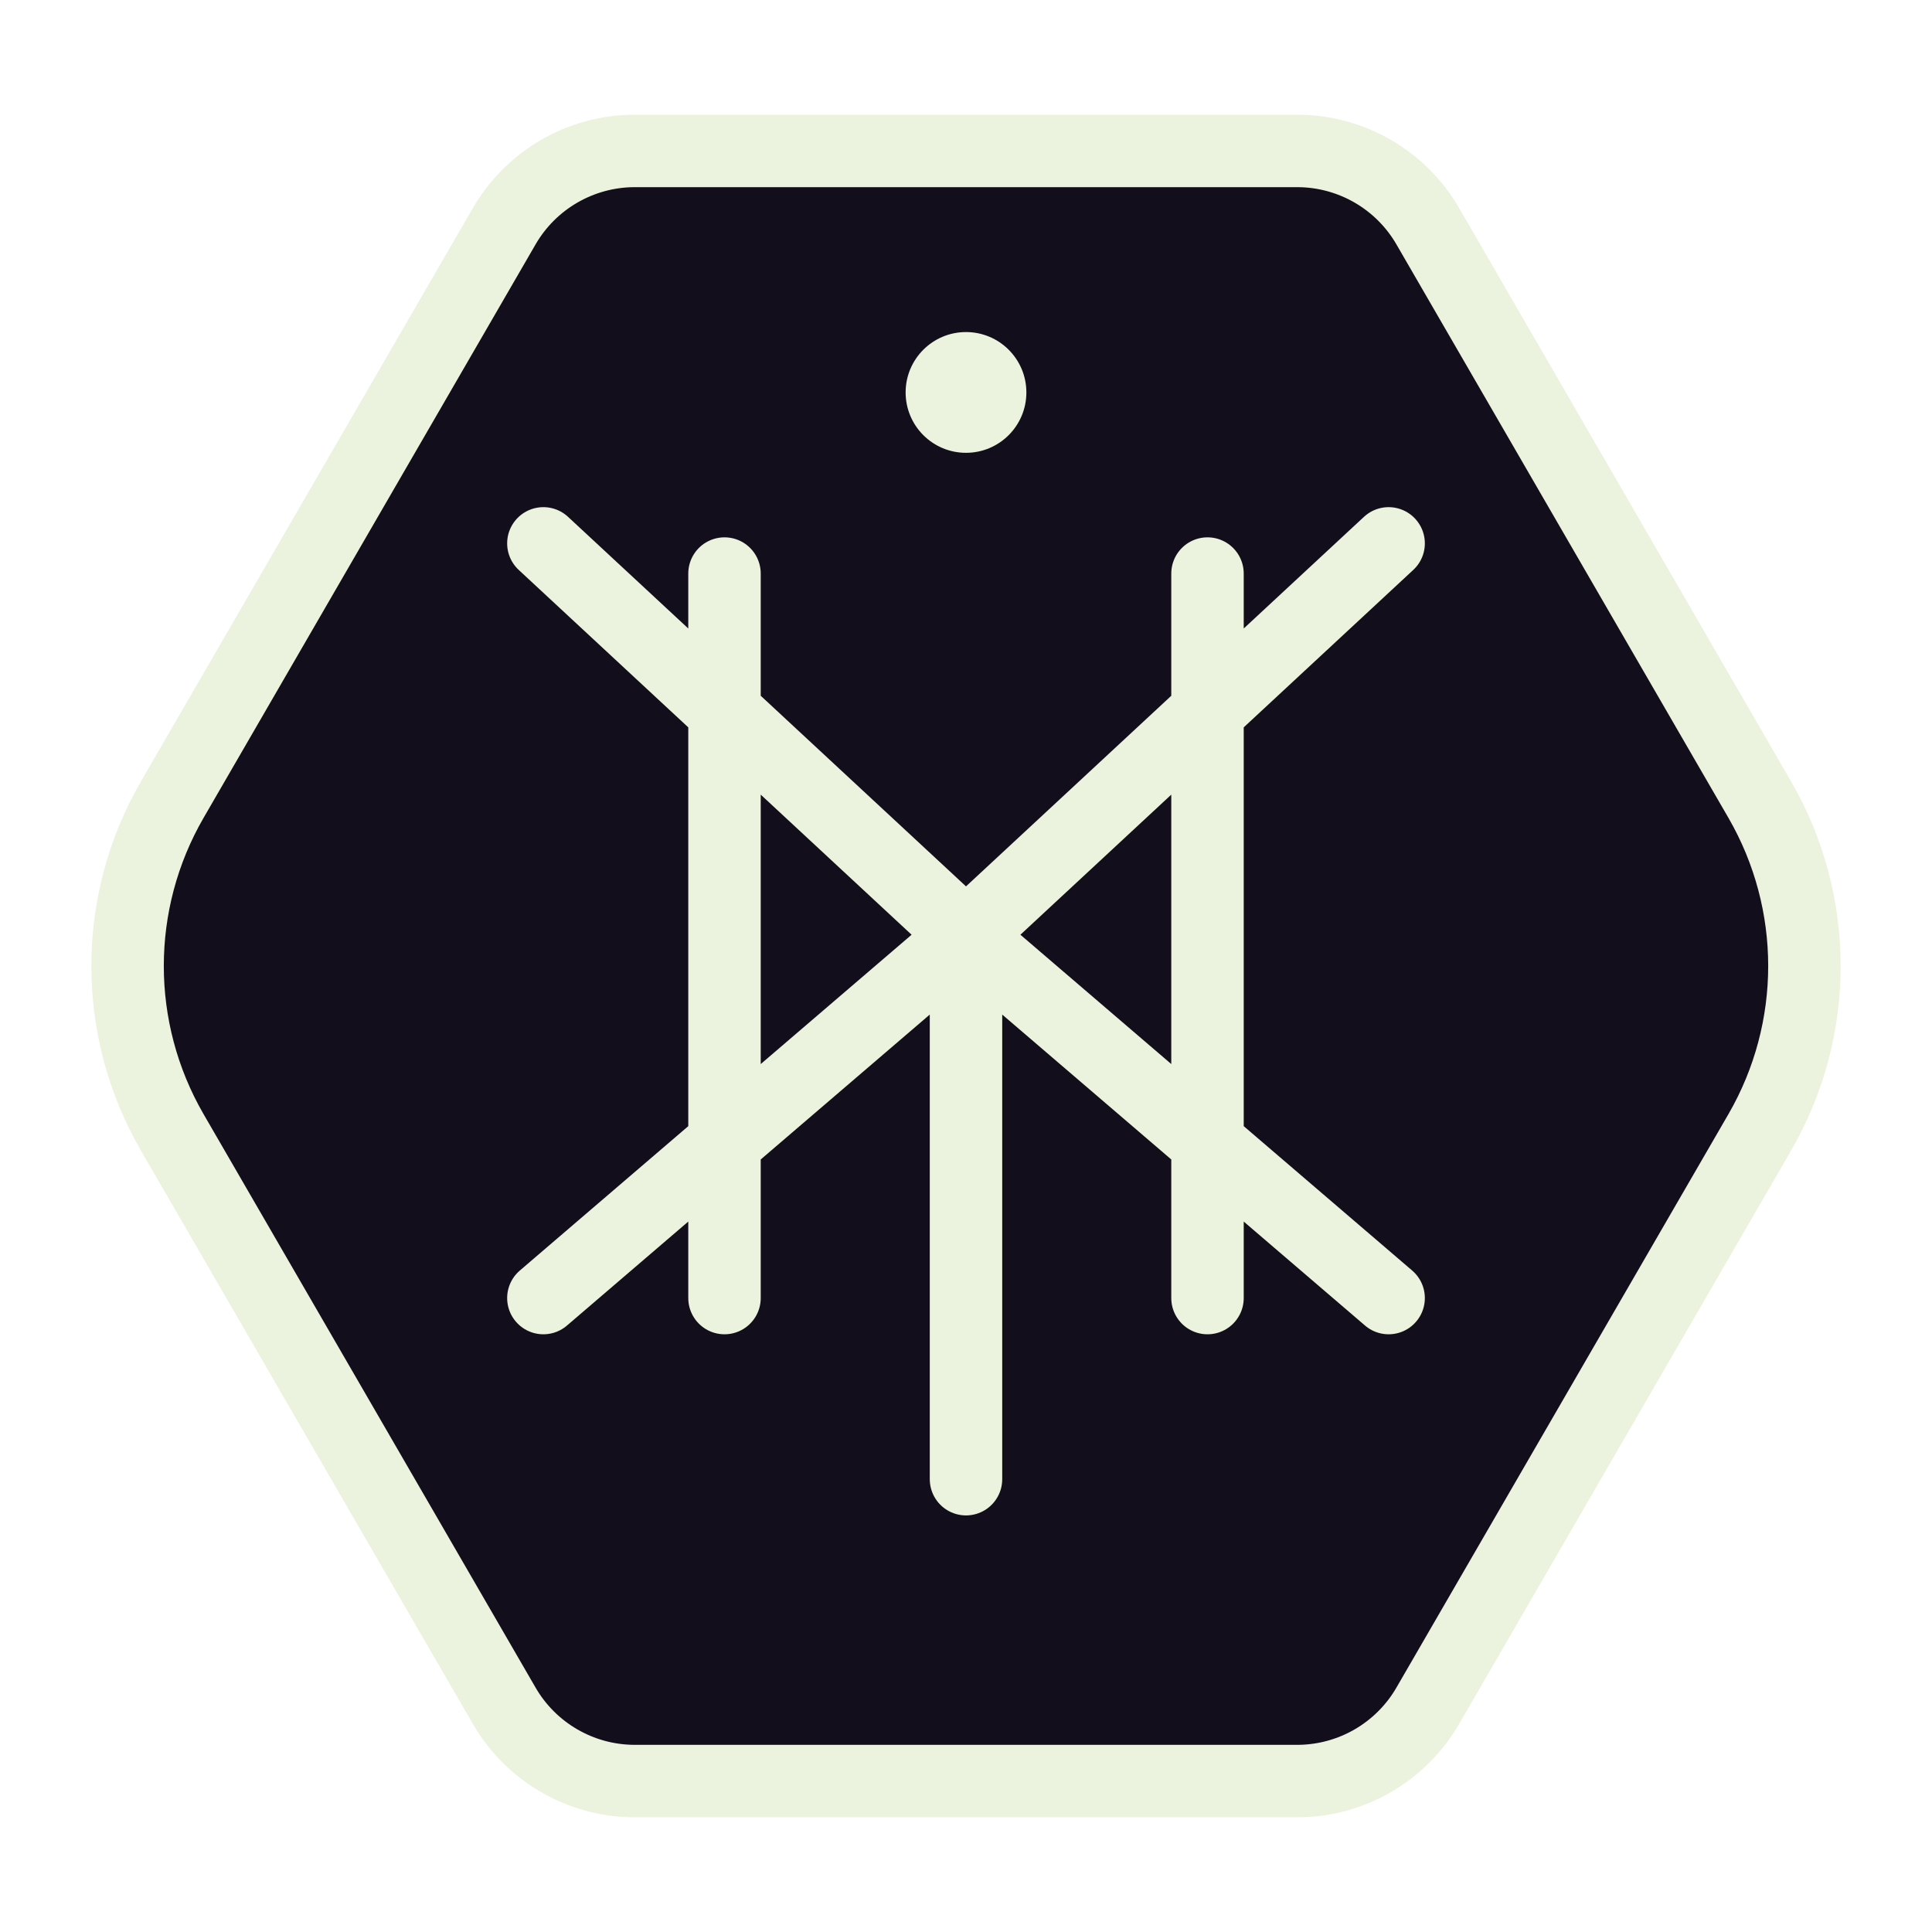
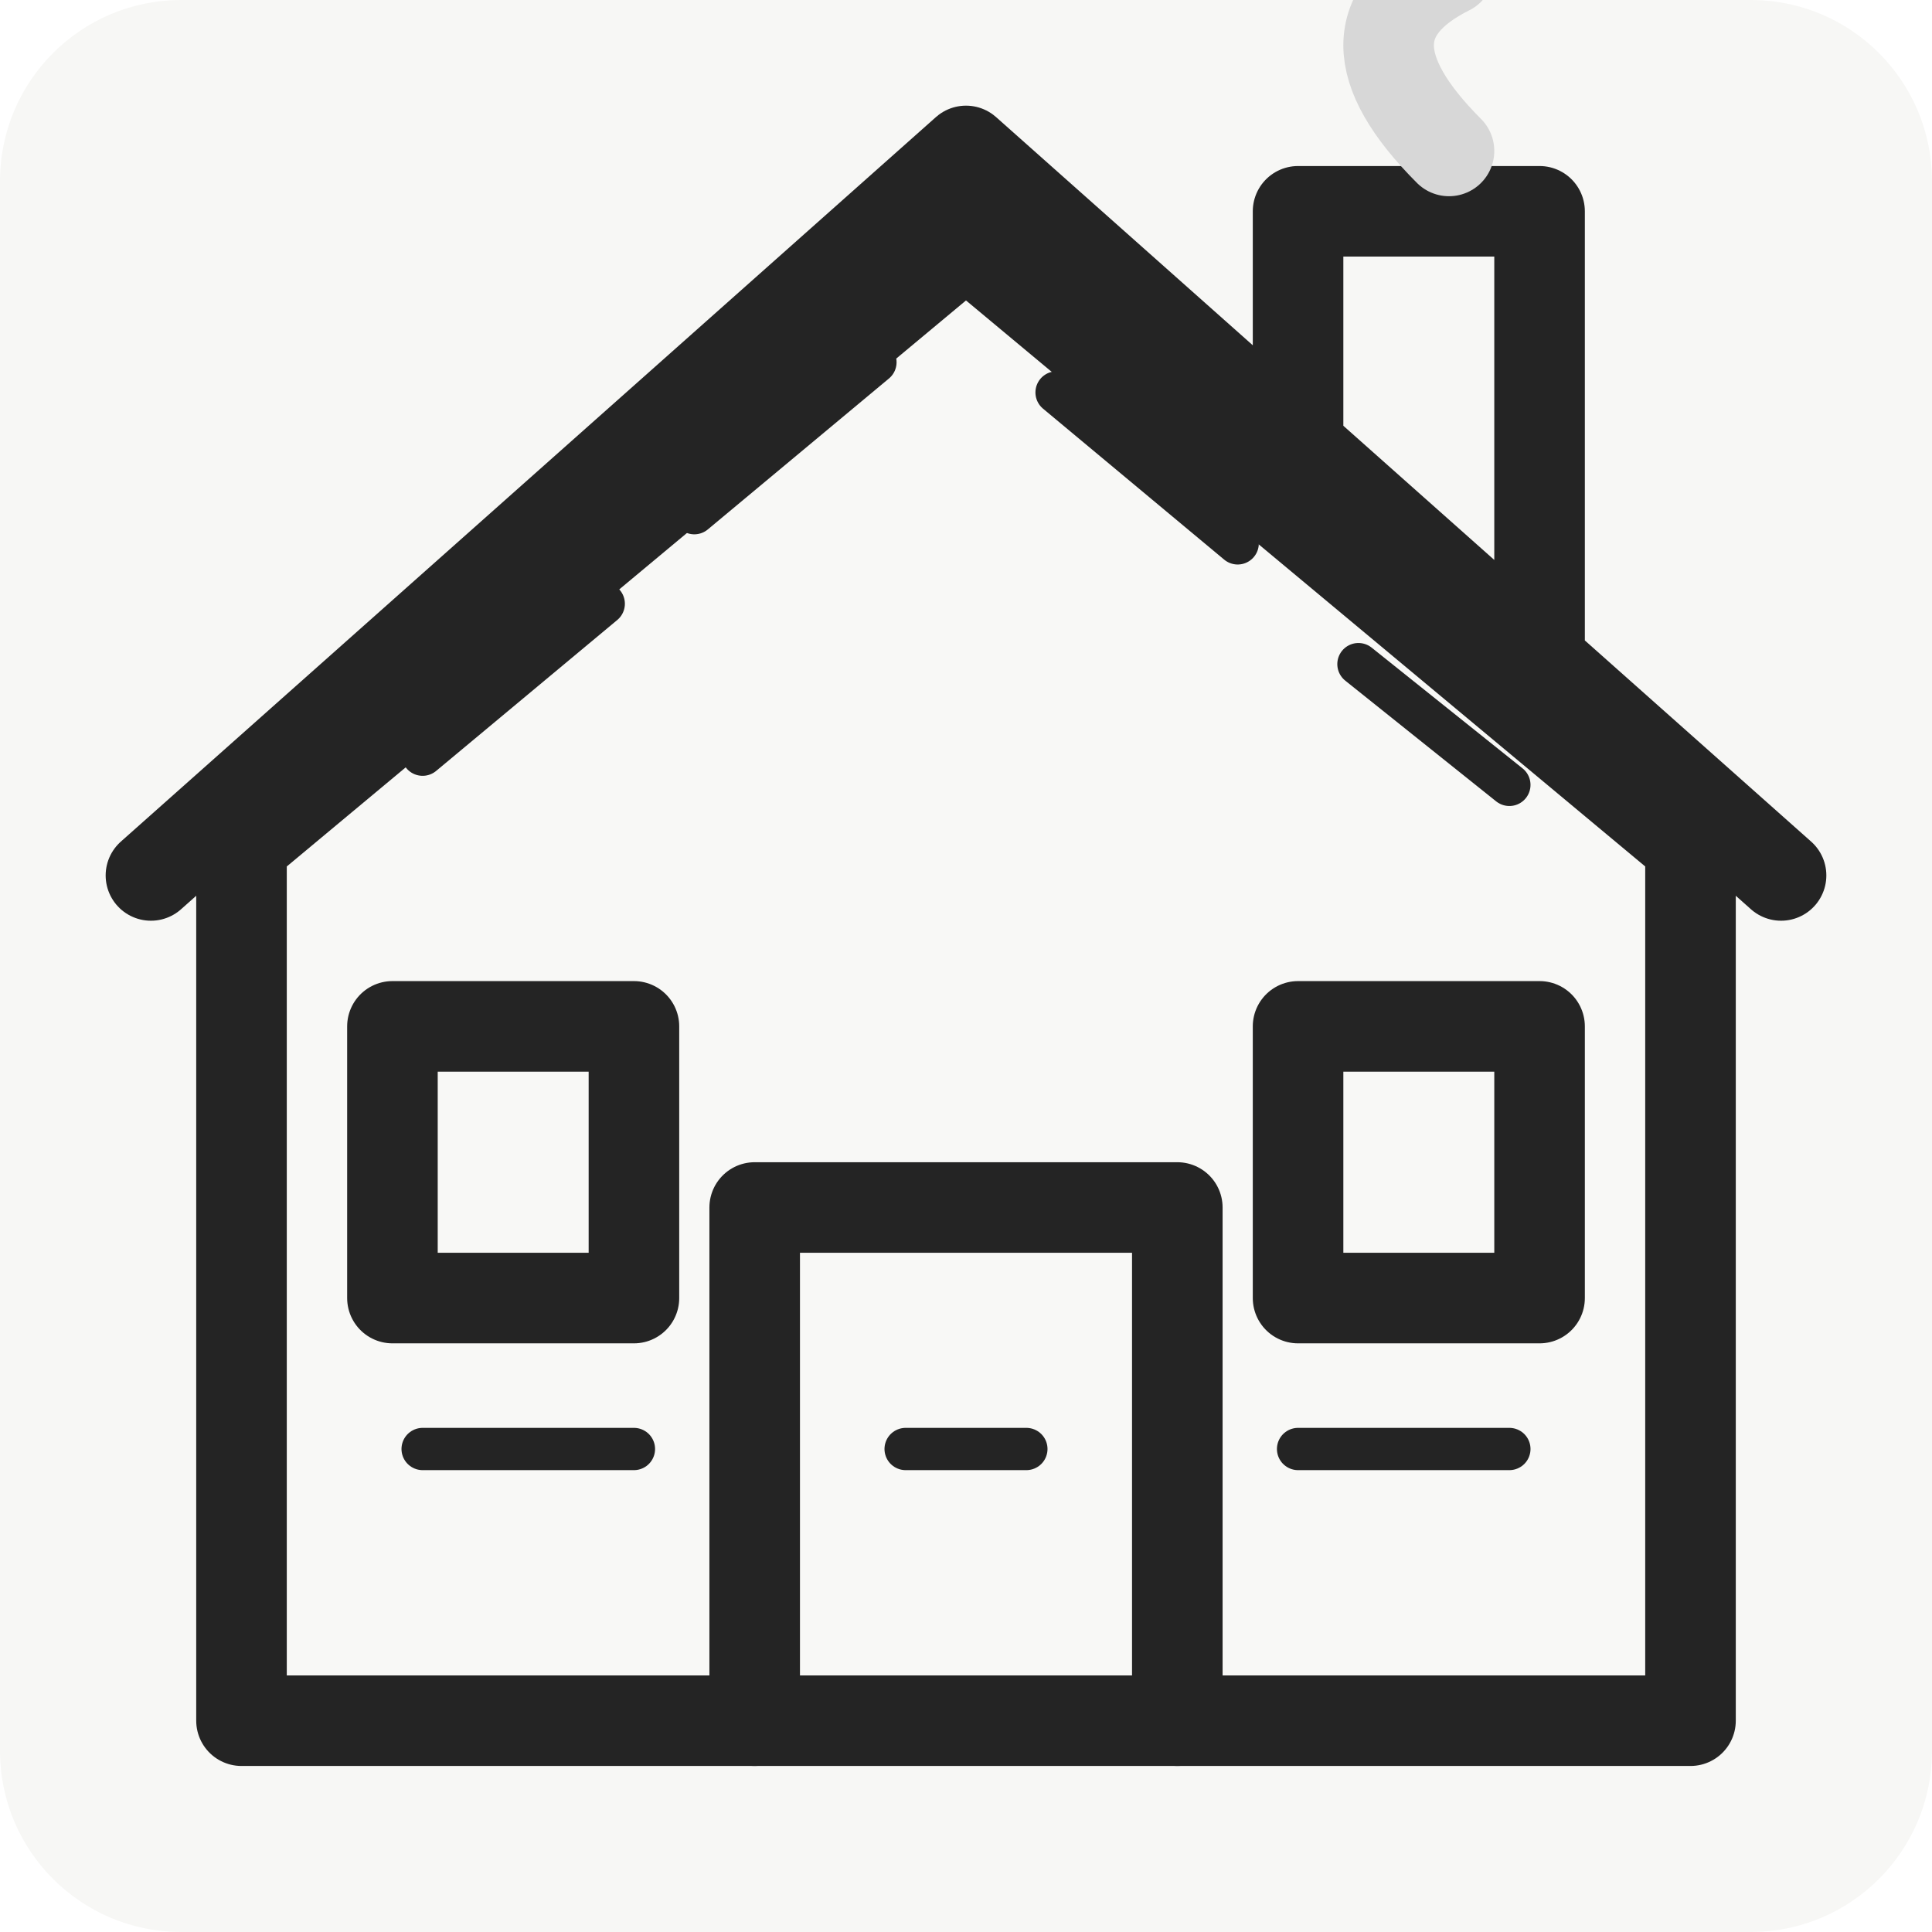
- <svg xmlns="http://www.w3.org/2000/svg" viewBox="0 0 64 64" fill="none" stroke="#ebf2dd" stroke-width="2.4" stroke-linecap="round" stroke-linejoin="round">
-   <path d="M21 5h22a5 5 0 0 1 4.3 2.5l11 19a11 11 0 0 1 0 11l-11 19A5 5 0 0 1 43 59H21a5 5 0 0 1-4.3-2.5l-11-19a11 11 0 0 1 0-11l11-19A5 5 0 0 1 21 5z" fill="#130e1b" />
-   <path d="M18 18l14 13 14-13M18 43l14-12 14 12M24 19v24m16-24v24M32 31v18" />
-   <circle cx="32" cy="13" r="2" fill="#ebf2dd" stroke="none" />
+ <svg xmlns="http://www.w3.org/2000/svg" viewBox="0 0 64 64" fill="none" stroke="#242424" stroke-width="3" stroke-linecap="round" stroke-linejoin="round">
+   <rect width="64" height="64" rx="6" fill="#f7f7f5" stroke="none" />
+   <path d="M8 28 32 8l24 20v29H8V28Z" fill="#f8f8f6" />
+   <path d="M5 29 32 5l27 24M25 57V40h14v17M13 34h8v9h-8zm30 0h8v9h-8zM43 15V7h8v15" />
+   <path d="M48 5q-4-4 0-6" stroke="#d7d7d7" />
+   <path d="m14 25 6-5m3-3 6-5m6 1 6 5m4 4 5 4M30 48h4m-13 0h-7m36 0h-7" stroke-width="1.4" />
</svg>
